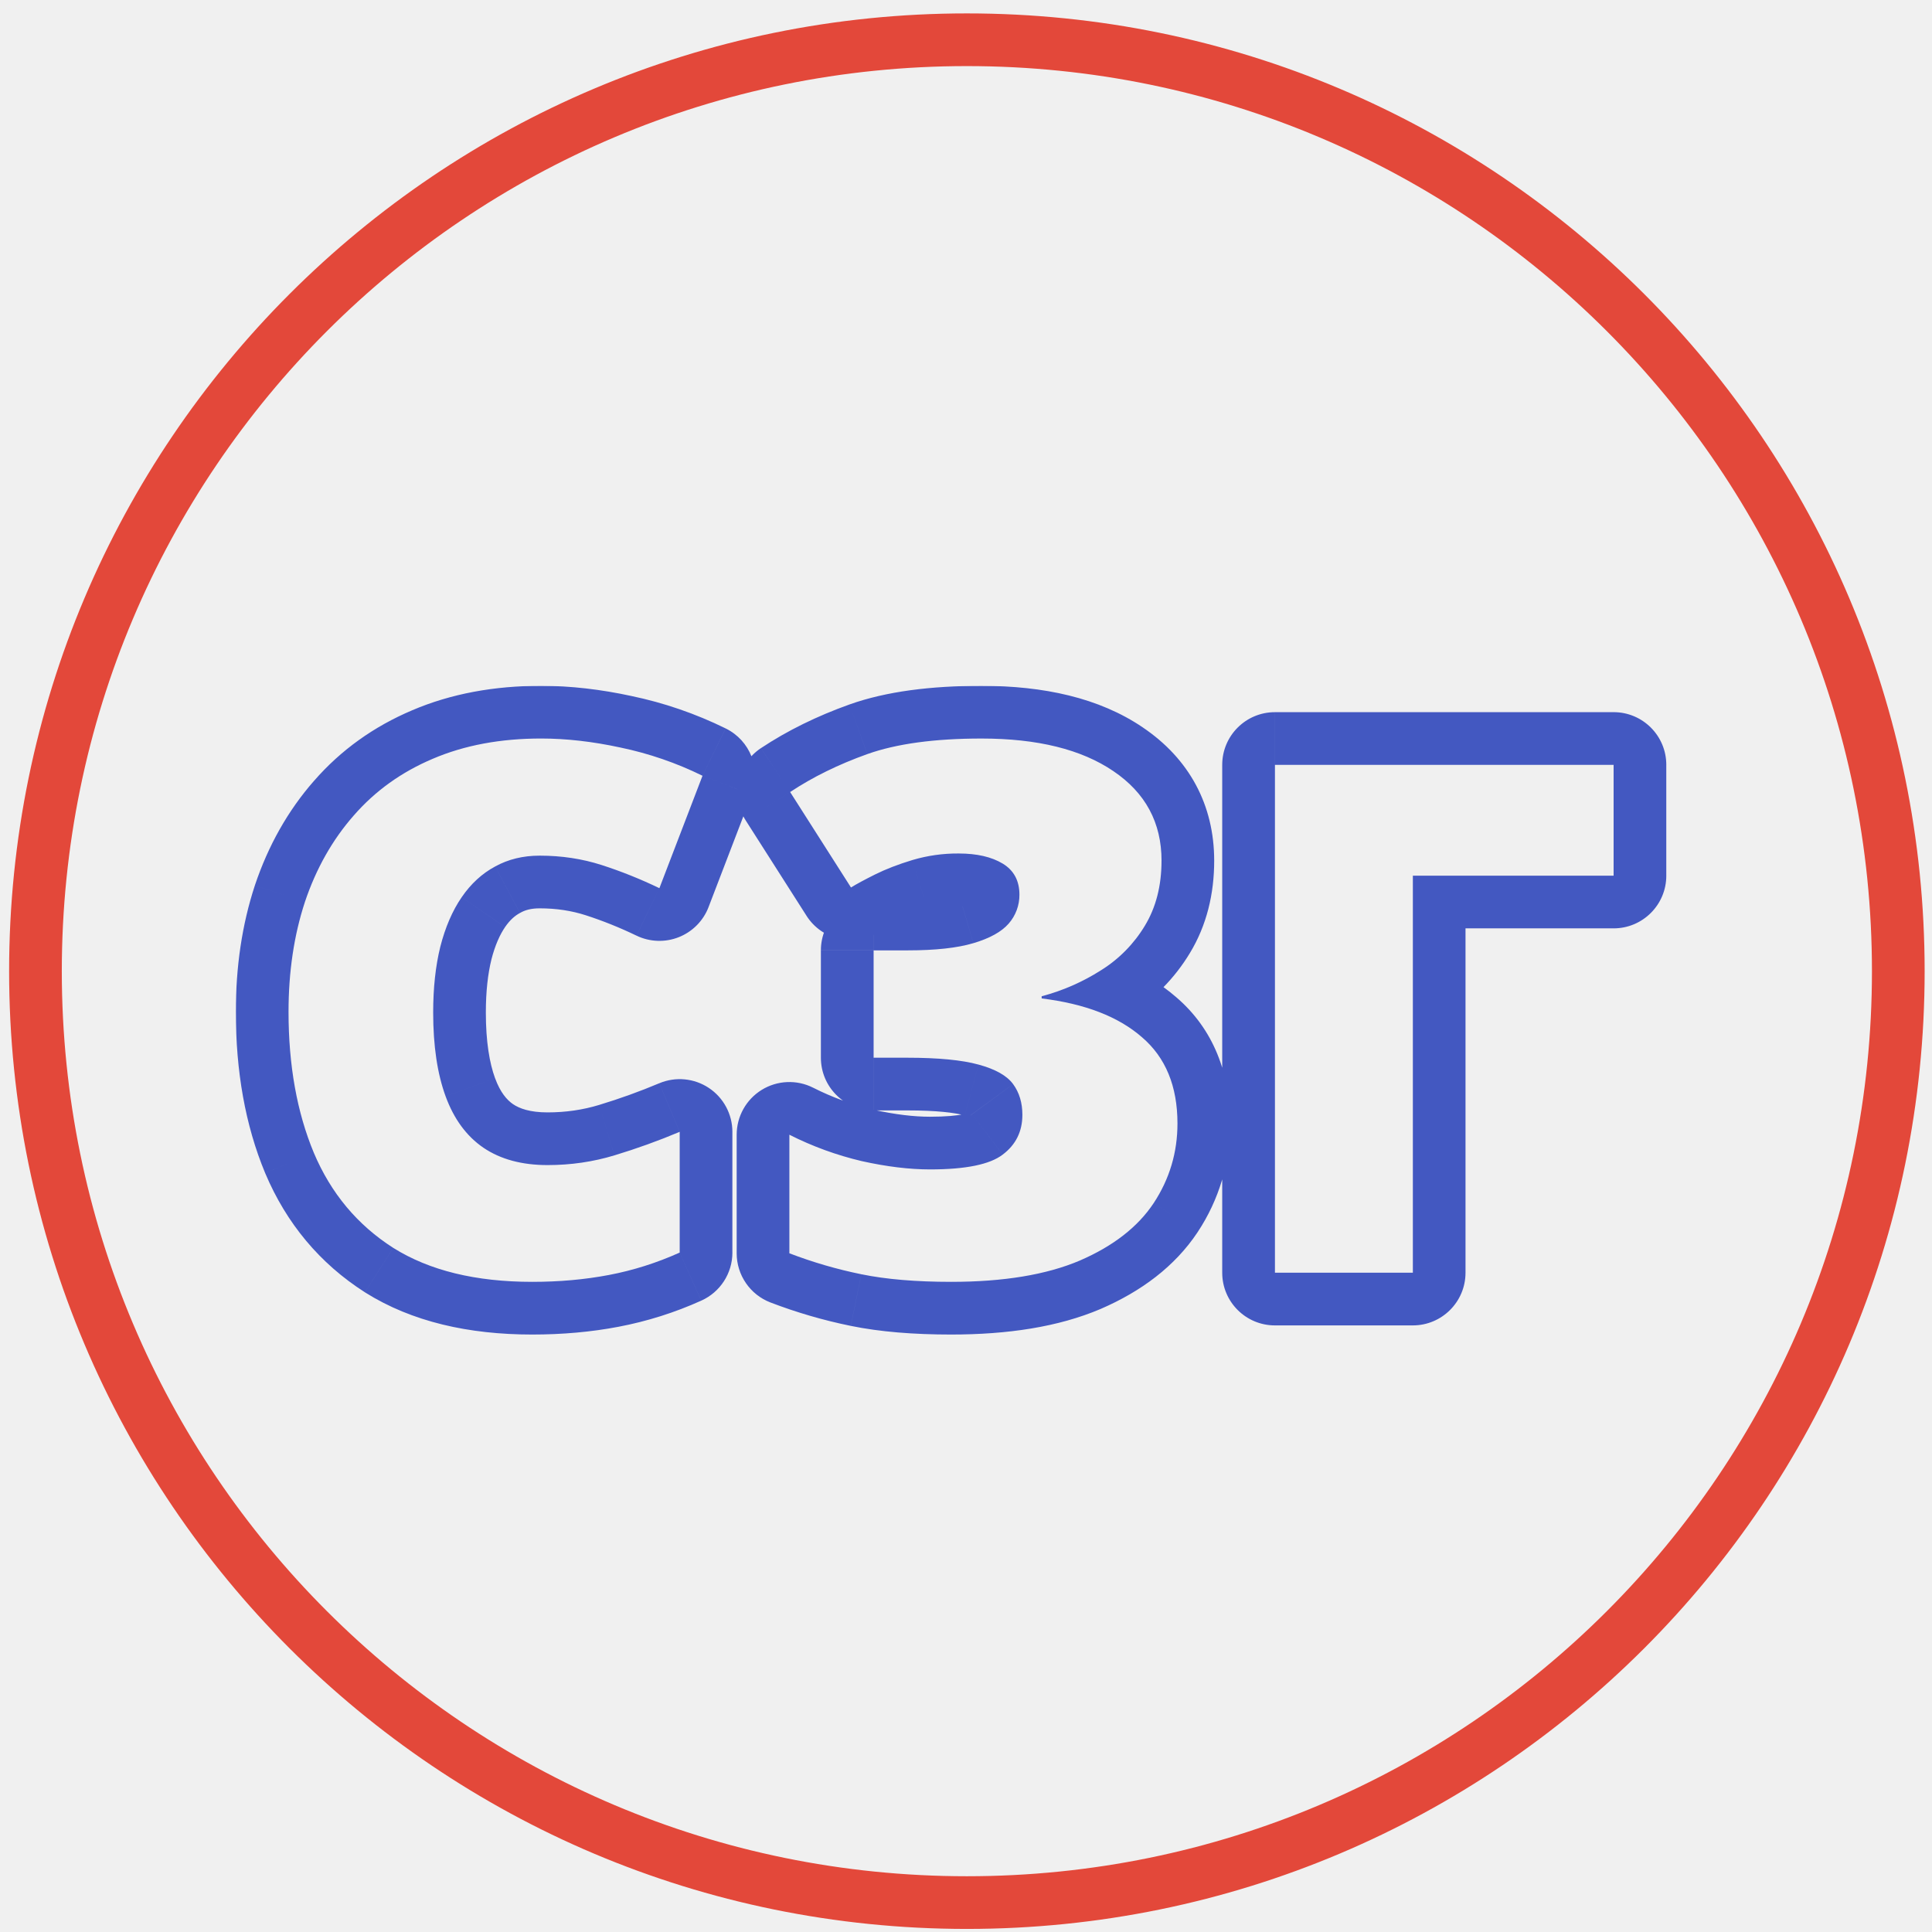
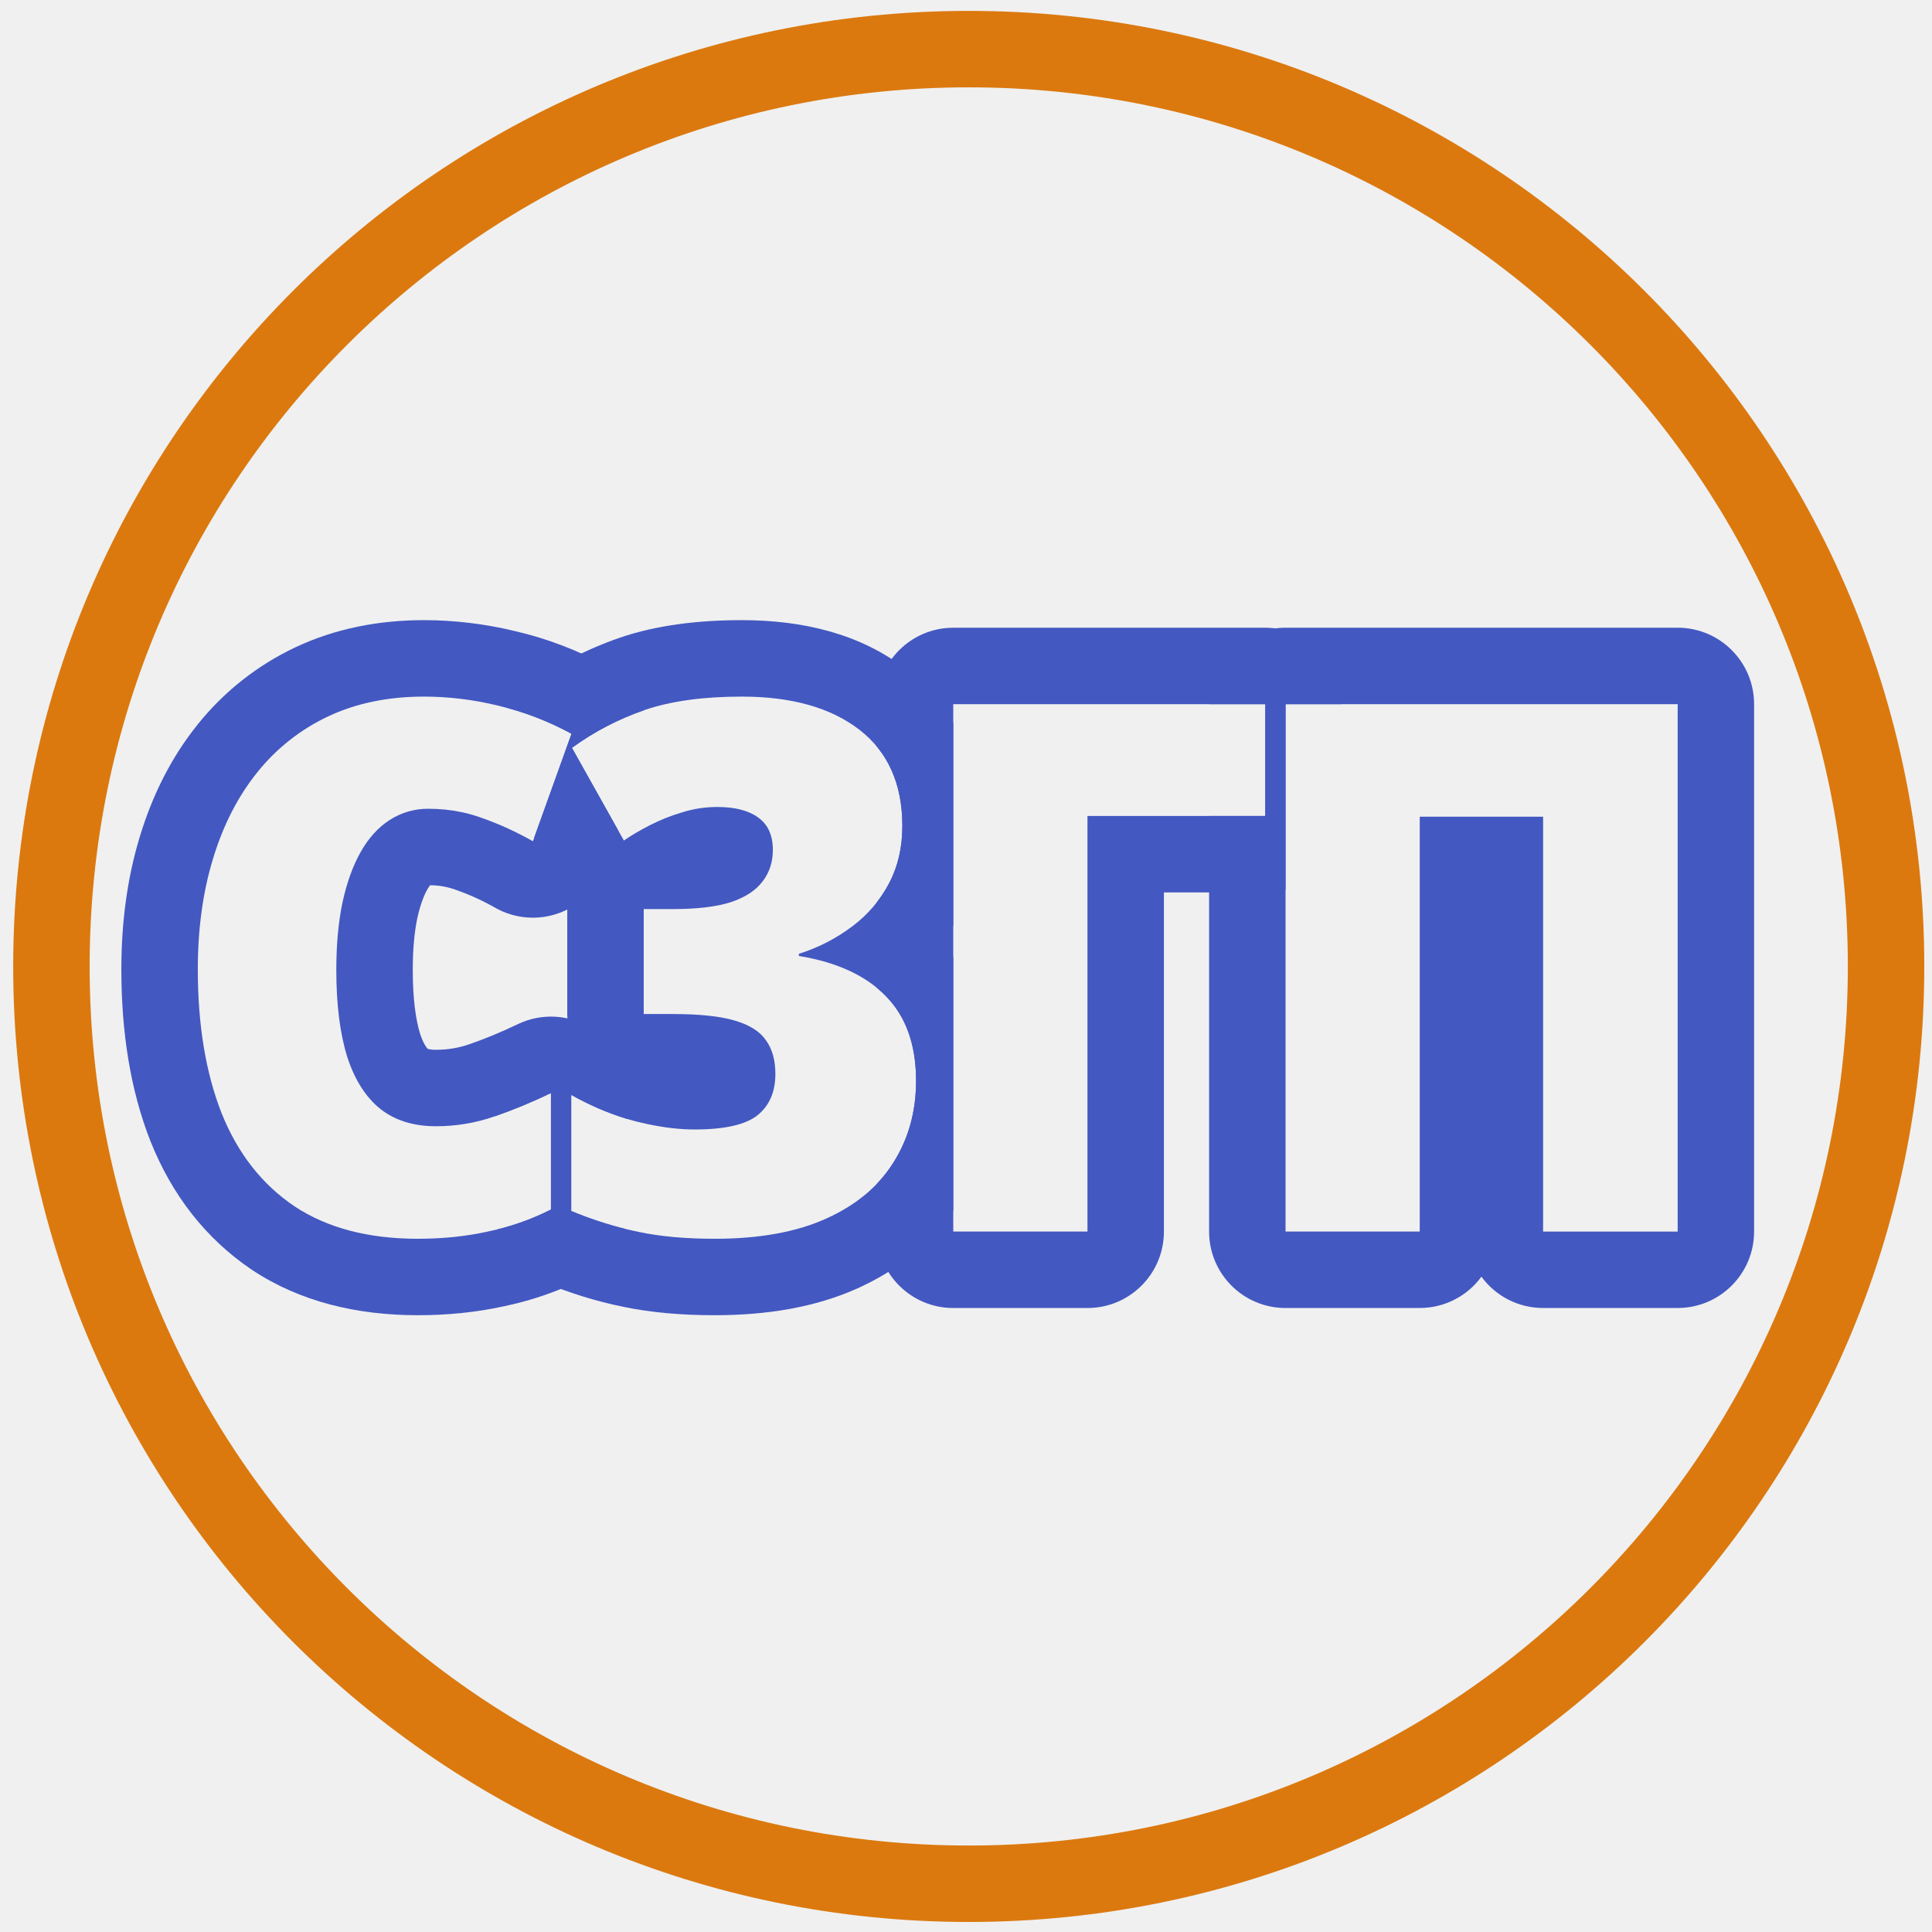
- <svg xmlns="http://www.w3.org/2000/svg" width="110" height="110" fill="none">
-   <circle cx="55.05" cy="55.294" r="53.031" stroke="#E3483A" stroke-linecap="round" stroke-width="3" />
-   <mask id="a" width="82" height="37" x="13.428" y="39.048" fill="#000" maskUnits="userSpaceOnUse">
-     <path fill="#fff" d="M13.428 39.048h82v37h-82z" />
-     <path fill-rule="evenodd" d="M28.192 49.334c.744-.411 1.59-.617 2.536-.617 1.244 0 2.42.178 3.53.535 1.108.357 2.203.796 3.285 1.317l2.455-6.4a19.596 19.596 0 0 0-4.666-1.606c-1.582-.343-3.09-.515-4.523-.515-2.312 0-4.368.384-6.166 1.153-1.785.755-3.286 1.832-4.503 3.231-1.217 1.386-2.143 3.026-2.779 4.92-.622 1.893-.933 3.979-.933 6.257 0 3.046.48 5.721 1.44 8.026.974 2.306 2.482 4.11 4.523 5.414 2.056 1.29 4.693 1.934 7.91 1.934 1.543 0 2.996-.13 4.362-.39 1.38-.261 2.725-.687 4.036-1.277v-6.874a37.777 37.777 0 0 1-3.712 1.338c-1.217.37-2.488.555-3.813.555-1.46 0-2.677-.329-3.65-.988-.961-.658-1.678-1.632-2.151-2.922-.473-1.29-.71-2.882-.71-4.775 0-1.4.135-2.649.406-3.746.284-1.112.69-2.052 1.217-2.82.527-.769 1.163-1.352 1.906-1.75Zm37.94-.329c0 1.427-.317 2.662-.95 3.705a7.605 7.605 0 0 1-2.494 2.532 11.993 11.993 0 0 1-3.38 1.481v.124c2.465.302 4.366 1.036 5.704 2.202 1.352 1.153 2.028 2.793 2.028 4.92 0 1.646-.45 3.155-1.352 4.527-.901 1.359-2.303 2.45-4.204 3.273-1.901.81-4.344 1.214-7.33 1.214-2 0-3.704-.144-5.112-.432a25.947 25.947 0 0 1-4.098-1.194v-6.75a18.567 18.567 0 0 0 4.119 1.502c1.422.316 2.718.473 3.887.473 2.028 0 3.408-.281 4.14-.844.747-.562 1.12-1.317 1.12-2.264 0-.686-.176-1.269-.528-1.75-.352-.48-1.007-.85-1.965-1.11-.943-.261-2.302-.392-4.077-.392H49.74V54.11h1.943c1.578 0 2.824-.137 3.74-.411.929-.275 1.598-.645 2.006-1.112a2.47 2.47 0 0 0 .613-1.646c0-.796-.317-1.386-.95-1.77-.634-.384-1.472-.577-2.514-.577a9.01 9.01 0 0 0-2.62.37c-.817.248-1.528.522-2.134.824-.605.302-1.063.55-1.373.741l-3.464-5.434c1.281-.85 2.746-1.57 4.394-2.16 1.662-.59 3.83-.886 6.506-.886 3.183 0 5.683.618 7.5 1.853 1.83 1.235 2.746 2.936 2.746 5.104Zm25.74-5.457v6.31H80.442v22.605h-7.852V43.548h19.284Z" clip-rule="evenodd" />
-   </mask>
-   <path fill="#4358C1" d="m28.192 49.334 1.416 2.646a2.24 2.24 0 0 0 .037-.02l-1.453-2.626Zm9.351 1.235-1.302 2.703a3 3 0 0 0 4.103-1.629l-2.8-1.074Zm2.455-6.4 2.8 1.073a3 3 0 0 0-1.482-3.768l-1.319 2.694Zm-4.666-1.606-.635 2.932.029.006.606-2.938Zm-10.69.638 1.17 2.763.01-.004-1.18-2.76Zm-4.502 3.231 2.254 1.98a1.08 1.08 0 0 1 .01-.011l-2.264-1.969Zm-2.779 4.92-2.844-.955-.006.018 2.85.937Zm.507 14.283-2.77 1.154c.003.004.005.01.006.014l2.764-1.168Zm4.523 5.414-1.614 2.528.02.013 1.594-2.541Zm12.272 1.543-.557-2.948-.006.001.563 2.947Zm4.036-1.276 1.231 2.736a3 3 0 0 0 1.77-2.736h-3Zm0-6.874h3a3 3 0 0 0-4.16-2.767l1.16 2.767Zm-3.712 1.338-.864-2.873-.01.003.874 2.87Zm-7.464-.433-1.697 2.474.016.011 1.681-2.485Zm-2.15-2.922-2.816 1.033 2.816-1.033Zm-.304-8.521-2.907-.743a1.142 1.142 0 0 0-.006.025l2.913.718Zm1.217-2.82-2.474-1.698 2.474 1.698ZM65.18 52.71l-2.564-1.558-.006.01 2.57 1.548Zm-2.493 2.532-1.602-2.536-.016.01 1.618 2.526Zm-3.38 1.481-.778-2.897a3 3 0 0 0-2.222 2.897h3Zm0 .124h-3a3 3 0 0 0 2.636 2.978l.364-2.978Zm5.704 2.202-1.971 2.262.025.021 1.946-2.283Zm.676 9.447 2.5 1.66.007-.013-2.507-1.647Zm-4.204 3.273 1.176 2.76.016-.007-1.192-2.753Zm-12.442.782-.602 2.94.602-2.94Zm-4.098-1.194h-3a3 3 0 0 0 1.925 2.801l1.075-2.8Zm0-6.75 1.347-2.681a3 3 0 0 0-4.347 2.68h3Zm4.119 1.502-.683 2.921.033.008.65-2.93Zm8.027-.37-1.805-2.396-.022.016 1.827 2.38Zm.592-4.014 2.42-1.774-2.42 1.774Zm-1.965-1.111-.799 2.891.011.003.788-2.895Zm-5.978-.392h-3a3 3 0 0 0 3 3v-3Zm0-6.113v-3a3 3 0 0 0-3 3h3Zm5.682-.411-.85-2.877-.011.003.861 2.874Zm2.007-1.112 2.258 1.977.028-.033-2.286-1.944Zm-.338-3.416 1.555-2.566-1.555 2.566Zm-7.267.617-1.338-2.685 1.338 2.685Zm-1.373.741-2.53 1.613a3 3 0 0 0 4.111.937l-1.58-2.55Zm-3.464-5.434-1.66-2.499a3 3 0 0 0-.87 4.112l2.53-1.613Zm4.394-2.16-1.004-2.828-.008.003 1.012 2.824Zm14.005.967L61.7 46.38l.009.007 1.678-2.487Zm28.488 5.956v3a3 3 0 0 0 3-3h-3Zm0-6.31h3a3 3 0 0 0-3-3v3Zm-11.432 6.31v-3a3 3 0 0 0-3 3h3Zm0 22.606v3a3 3 0 0 0 3-3h-3Zm-7.852 0h-3a3 3 0 0 0 3 3v-3Zm0-28.915v-3a3 3 0 0 0-3 3h3Zm-41.861 2.169c-1.396 0-2.751.308-3.988.993l2.905 5.25c.25-.14.586-.243 1.083-.243v-6Zm4.448.68a14.452 14.452 0 0 0-4.448-.68v6c.953 0 1.818.136 2.61.39l1.838-5.71Zm3.67 1.47a28.67 28.67 0 0 0-3.67-1.47l-1.838 5.71c.974.314 1.941.701 2.903 1.165l2.605-5.405Zm-1.65-4.773-2.454 6.401 5.602 2.148 2.455-6.4-5.603-2.149Zm-2.47 2.407c1.34.277 2.657.728 3.953 1.362l2.637-5.39a22.6 22.6 0 0 0-5.377-1.848L34.726 45.5Zm-3.917-.453c1.194 0 2.488.143 3.888.447l1.271-5.864c-1.765-.383-3.487-.583-5.159-.583v6Zm-4.988.912c1.365-.583 3.008-.912 4.988-.912v-6c-2.645 0-5.112.44-7.345 1.394l2.358 5.518Zm-3.417 2.44c.903-1.038 2.024-1.851 3.407-2.436l-2.336-5.526c-2.187.924-4.069 2.266-5.599 4.026l4.528 3.937Zm-2.199 3.906c.52-1.548 1.256-2.831 2.19-3.894l-4.51-3.96c-1.5 1.71-2.616 3.706-3.368 5.945l5.688 1.91Zm-.777 5.303c0-2.005.273-3.77.783-5.321l-5.7-1.873c-.734 2.236-1.083 4.642-1.083 7.194h6Zm1.21 6.873c-.779-1.869-1.21-4.139-1.21-6.873h-6c0 3.357.529 6.438 1.67 9.18l5.54-2.307Zm3.368 4.038c-1.512-.965-2.629-2.287-3.374-4.052l-5.528 2.335c1.202 2.845 3.101 5.133 5.673 6.774l3.229-5.057Zm6.296 1.463c-2.834 0-4.87-.569-6.316-1.476l-3.19 5.083c2.666 1.672 5.903 2.393 9.506 2.393v-6Zm3.798-.338a20.253 20.253 0 0 1-3.798.338v6c1.71 0 3.354-.144 4.923-.444L34.1 69.645Zm3.369-1.065a14.927 14.927 0 0 1-3.363 1.064l1.114 5.896a20.93 20.93 0 0 0 4.71-1.488l-2.461-5.472Zm-1.77-4.138v6.874h6v-6.874h-6Zm.153 4.21a40.752 40.752 0 0 0 4.007-1.444l-2.32-5.533a34.783 34.783 0 0 1-3.416 1.232l1.73 5.745Zm-4.678.683c1.609 0 3.175-.225 4.687-.685l-1.747-5.74c-.922.28-1.898.425-2.94.425v6Zm-5.332-1.503c1.579 1.068 3.419 1.503 5.332 1.503v-6c-1.007 0-1.601-.223-1.97-.473l-3.362 4.97Zm-3.285-4.374c.648 1.767 1.708 3.292 3.269 4.363l3.394-4.947c-.359-.247-.732-.67-1.03-1.483l-5.633 2.067Zm-.894-5.808c0 2.122.262 4.088.894 5.808l5.632-2.067c-.315-.86-.526-2.076-.526-3.741h-6Zm.493-4.464c-.34 1.38-.493 2.877-.493 4.464h6c0-1.213.118-2.214.319-3.029l-5.826-1.435Zm1.656-3.8c-.766 1.117-1.298 2.398-1.65 3.775l5.813 1.485c.217-.846.496-1.445.784-1.864l-4.947-3.396Zm2.965-2.697c-1.21.648-2.195 1.575-2.965 2.697l4.947 3.395c.285-.414.572-.653.849-.801l-2.83-5.29Zm40.968 7.579c.964-1.587 1.387-3.38 1.387-5.263h-6c0 .972-.212 1.648-.515 2.147l5.128 3.116Zm-3.454 3.51a10.605 10.605 0 0 0 3.46-3.52l-5.14-3.096a4.607 4.607 0 0 1-1.525 1.544l3.205 5.072Zm-4.204 1.843a14.994 14.994 0 0 0 4.22-1.853l-3.237-5.053a8.99 8.99 0 0 1-2.54 1.111l1.557 5.795Zm2.221-2.774v-.124h-6v.124h6Zm4.675-.06c-1.937-1.688-4.48-2.571-7.31-2.918l-.73 5.956c2.1.257 3.359.842 4.098 1.486l3.942-4.523Zm3.057 7.181c0-2.815-.929-5.366-3.082-7.202l-3.892 4.566c.55.47.974 1.198.974 2.636h6Zm-1.845 6.175a11.076 11.076 0 0 0 1.845-6.175h-6c0 1.063-.28 2-.86 2.881l5.015 3.294Zm-5.519 4.379c2.29-.992 4.213-2.41 5.512-4.367l-5-3.317c-.504.76-1.384 1.523-2.896 2.178l2.384 5.506Zm-8.522 1.461c3.224 0 6.106-.432 8.506-1.454l-2.351-5.52c-1.403.597-3.408.974-6.155.974v6Zm-5.714-.493c1.666.341 3.584.493 5.714.493v-6c-1.87 0-3.36-.136-4.51-.371L48.44 75.49Zm-4.57-1.332a28.946 28.946 0 0 0 4.57 1.332l1.203-5.878a22.948 22.948 0 0 1-3.625-1.056l-2.149 5.602Zm-1.926-9.552v6.751h6v-6.75h-6Zm7.802-1.418a15.564 15.564 0 0 1-3.455-1.262l-2.694 5.36a21.565 21.565 0 0 0 4.783 1.744l1.366-5.842Zm3.204.394c-.905 0-1.978-.123-3.237-.402l-1.3 5.858c1.586.352 3.104.544 4.537.544v-6Zm2.313-.223c.135-.104.1-.02-.356.073-.428.087-1.065.15-1.957.15v6c1.135 0 2.203-.077 3.155-.271.924-.188 1.945-.527 2.813-1.194l-3.655-4.758Zm-.053.115c0 .04-.004.048 0 .032a.416.416 0 0 1 .085-.168c.013-.017.014-.014-.01.005l3.611 4.791c1.51-1.138 2.314-2.785 2.314-4.66h-6Zm.052.025a.425.425 0 0 1-.056-.11c-.007-.022.004 0 .004.085h6c0-1.223-.324-2.452-1.109-3.523L55.262 63.5Zm-.333.01c.31.083.466.158.52.189.052.03-.054-.02-.187-.2l4.84-3.547c-.945-1.288-2.384-1.902-3.597-2.232l-1.576 5.79Zm-3.289-.287c1.685 0 2.725.13 3.278.283l1.598-5.783c-1.334-.369-3.012-.5-4.876-.5v6Zm-1.901 0h1.901v-6H49.74v6Zm-3-9.113v6.113h6V54.11h-6Zm4.943-3H49.74v6h1.943v-6Zm2.878-.285c-.514.154-1.429.285-2.878.285v6c1.706 0 3.284-.143 4.6-.538l-1.722-5.747Zm.611-.214c.07-.08.095-.075-.004-.02-.1.055-.287.14-.595.23l1.699 5.755c1.193-.352 2.476-.94 3.415-2.013L55.17 50.61Zm-.13.33c0-.029.006-.093.035-.171a.46.46 0 0 1 .067-.126l4.57 3.887a5.468 5.468 0 0 0 1.328-3.59h-6Zm.494.795a1.106 1.106 0 0 1-.375-.415.905.905 0 0 1-.12-.38h6c0-1.751-.786-3.36-2.395-4.336l-3.11 5.131Zm-.958-.142c.705 0 .947.135.958.142l3.11-5.13c-1.255-.762-2.69-1.011-4.069-1.011v6Zm-1.752.242a6.013 6.013 0 0 1 1.752-.242v-6c-1.198 0-2.366.16-3.488.5l1.736 5.742Zm-1.663.637c.421-.21.968-.426 1.663-.636l-1.736-5.744c-.94.284-1.814.617-2.604 1.01l2.677 5.37Zm-1.13.606c.19-.119.55-.317 1.13-.606l-2.677-5.37a20.87 20.87 0 0 0-1.615.877l3.161 5.099Zm-7.576-6.37 3.465 5.433 5.059-3.226-3.465-5.433-5.059 3.225Zm5.912-6.599c-1.845.66-3.532 1.484-5.041 2.486l3.318 4.999c1.054-.7 2.296-1.317 3.746-1.836l-2.023-5.649Zm7.518-1.06c-2.86 0-5.405.31-7.51 1.057l2.008 5.654c1.218-.432 3.01-.712 5.502-.712v-6Zm9.186 2.37c-2.491-1.693-5.659-2.37-9.186-2.37v6c2.839 0 4.67.556 5.813 1.333l3.373-4.962Zm4.06 7.586c0-3.187-1.43-5.811-4.069-7.591l-3.355 4.974c1.022.69 1.424 1.468 1.424 2.617h6Zm25.74.852v-6.31h-6v6.31h6Zm-14.431 3h11.432v-6H80.44v6Zm3 19.606V49.857h-6v22.606h6Zm-10.852 3h7.852v-6h-7.852v6Zm-3-31.915v28.915h6V43.548h-6Zm22.284-3H72.589v6h19.284v-6Z" mask="url(#a)" />
+ <svg xmlns="http://www.w3.org/2000/svg" width="81" height="81" fill="none">
+   <circle cx="40.615" cy="40.518" r="38.459" stroke="#DB790F" stroke-linecap="round" stroke-width="3.205" />
+   <path fill="#4358C1" fill-rule="evenodd" d="M53.897 54.839a3.205 3.205 0 0 1-3.205-3.205V34.21h2.356v-4.688h-2.356a3.205 3.205 0 0 1 3.205-3.205h16.44a3.205 3.205 0 0 1 3.204 3.205v22.11a3.205 3.205 0 0 1-3.204 3.206h-5.642a3.2 3.2 0 0 1-2.586-1.312 3.2 3.2 0 0 1-2.586 1.312h-5.626Zm5.626-20.598h5.172v17.393h5.642V29.523h-16.44v22.11h5.626V34.242Z" clip-rule="evenodd" />
+   <path fill="#4358C1" fill-rule="evenodd" d="M53.048 26.318a3.205 3.205 0 0 1 3.205 3.205h-2.356v7.78c-.27.073-.555.113-.849.113h-4.25v14.218a3.205 3.205 0 0 1-3.206 3.205h-5.626a3.205 3.205 0 0 1-3.205-3.205v-2.001a5.5 5.5 0 0 0 .693-.888c.635-.998.953-2.142.953-3.433 0-1.502-.419-2.682-1.256-3.539a4.591 4.591 0 0 0-.39-.36V37.83c.193-.247.363-.51.511-.79.373-.707.56-1.508.56-2.406 0-1.36-.357-2.472-1.07-3.335v-1.776a3.205 3.205 0 0 1 3.204-3.205h13.082Zm-7.456 7.893h7.456v-4.688H39.966v22.11h5.626V34.212Z" clip-rule="evenodd" />
+   <path fill="#4358C1" fill-rule="evenodd" d="M31.964 36.964c.292-.373.438-.817.438-1.331 0-.615-.206-1.07-.62-1.362-.403-.292-.973-.438-1.709-.438-.504 0-.998.075-1.482.227a8.008 8.008 0 0 0-1.33.53c-.217.11-.421.222-.613.336a8.72 8.72 0 0 0-.492.313l-2.178-3.886a11.653 11.653 0 0 1 3.055-1.588c1.1-.373 2.455-.56 4.069-.56 2.087 0 3.73.464 4.93 1.391 1.2.928 1.8 2.274 1.8 4.038 0 .898-.187 1.7-.56 2.405a5.34 5.34 0 0 1-1.542 1.8 7.338 7.338 0 0 1-2.239 1.15v.09l.031.005c1.583.264 2.79.824 3.622 1.681l.007.008c.837.857 1.256 2.037 1.256 3.539 0 1.29-.318 2.435-.953 3.433-.625.998-1.563 1.78-2.813 2.344-1.25.565-2.808.847-4.674.847-1.22 0-2.283-.096-3.19-.287a15.324 15.324 0 0 1-2.829-.877v-4.87c.877.494 1.77.862 2.677 1.104.179.045.355.087.528.123.705.15 1.36.225 1.968.225 1.25 0 2.127-.197 2.631-.59.504-.404.756-.983.756-1.74 0-.574-.13-1.043-.393-1.406-.252-.373-.69-.65-1.316-.832-.615-.181-1.477-.272-2.586-.272h-1.225v-4.401h1.255c.988 0 1.785-.096 2.39-.287.605-.202 1.049-.49 1.33-.862Zm-8.115.5c-.043.21-.066.427-.066.649v4.401c0 .063.002.125.005.187a3.204 3.204 0 0 0-3.045 3.2v.902a22.249 22.249 0 0 0 2.356-.977v4.885l-.121.06c-.683.336-1.397.594-2.14.776a3.205 3.205 0 0 0 1.888 2.188c1.138.469 2.274.826 3.405 1.053 1.176.247 2.466.353 3.836.353 2.166 0 4.207-.325 5.993-1.13 1.616-.73 3.005-1.797 4.006-3.254V40.129a7.3 7.3 0 0 0-.496-.57c.178-.245.344-.502.496-.768v-8.473a7.594 7.594 0 0 0-1.974-2.257C36.054 26.56 33.635 26 31.102 26c-1.838 0-3.567.21-5.099.73l-.008.003a14.807 14.807 0 0 0-3.895 2.023 3.195 3.195 0 0 0-.853.92c.698.185 1.388.439 2.068.76.216.102.432.21.646.327L22.404 35.1l.956 1.706c.136.242.3.462.489.658Z" clip-rule="evenodd" />
+   <path fill="#4358C1" fill-rule="evenodd" d="M18.034 37.114c-.027.033-.069.09-.12.18-.134.235-.291.618-.421 1.212-.116.564-.188 1.278-.188 2.163 0 1.227.13 2.089.305 2.664.137.418.27.586.32.64a1.152 1.152 0 0 0 .344.04c.497 0 .96-.079 1.402-.232.664-.23 1.341-.51 2.034-.843a3.205 3.205 0 0 1 4.594 2.888v1.089a11.604 11.604 0 0 1-2.356-1.013v4.87c.773.318 1.524.568 2.252.748a3.205 3.205 0 0 1-1.654 2.05c-1.086.55-2.23.95-3.425 1.198-1.16.254-2.364.373-3.603.373-2.54 0-4.922-.558-6.94-1.893l-.023-.015c-1.949-1.314-3.35-3.153-4.238-5.367l-.009-.021c-.847-2.155-1.22-4.584-1.22-7.206 0-1.959.244-3.82.773-5.559.526-1.739 1.316-3.32 2.41-4.686l.002-.003a11.576 11.576 0 0 1 4.107-3.25l.01-.005C14.055 26.353 15.873 26 17.775 26c1.287 0 2.568.157 3.838.464 1.34.311 2.631.81 3.87 1.479a3.2 3.2 0 0 1 1.525 1.83 11.542 11.542 0 0 0-3.03 1.58l1.935 3.455-.555 1.545a3.205 3.205 0 0 1-4.593 1.707 10.04 10.04 0 0 0-1.656-.754 3.186 3.186 0 0 0-1.076-.192Zm2.842-7.531a13.108 13.108 0 0 0-3.1-.378c-1.503 0-2.844.277-4.023.832a8.372 8.372 0 0 0-2.98 2.36c-.806 1.007-1.422 2.212-1.845 3.614-.423 1.391-.635 2.934-.635 4.628 0 2.329.333 4.34.998 6.034.676 1.684 1.694 2.984 3.055 3.902 1.371.907 3.095 1.361 5.172 1.361 1.039 0 2.017-.1 2.934-.302.928-.192 1.81-.5 2.647-.923v-4.885a22.33 22.33 0 0 1-2.374.983 7.384 7.384 0 0 1-2.45.409c-.938 0-1.714-.242-2.33-.726-.614-.494-1.078-1.225-1.39-2.193-.303-.978-.455-2.188-.455-3.63 0-1.059.086-2.002.258-2.828.181-.837.438-1.548.77-2.133.334-.585.737-1.028 1.21-1.33a2.946 2.946 0 0 1 1.634-.47c.484 0 .952.049 1.402.146.291.062.575.145.852.248.716.252 1.421.574 2.117.968l1.618-4.507a12.299 12.299 0 0 0-3.085-1.18Zm-2.957 14.385h.002-.002Z" clip-rule="evenodd" />
</svg>
